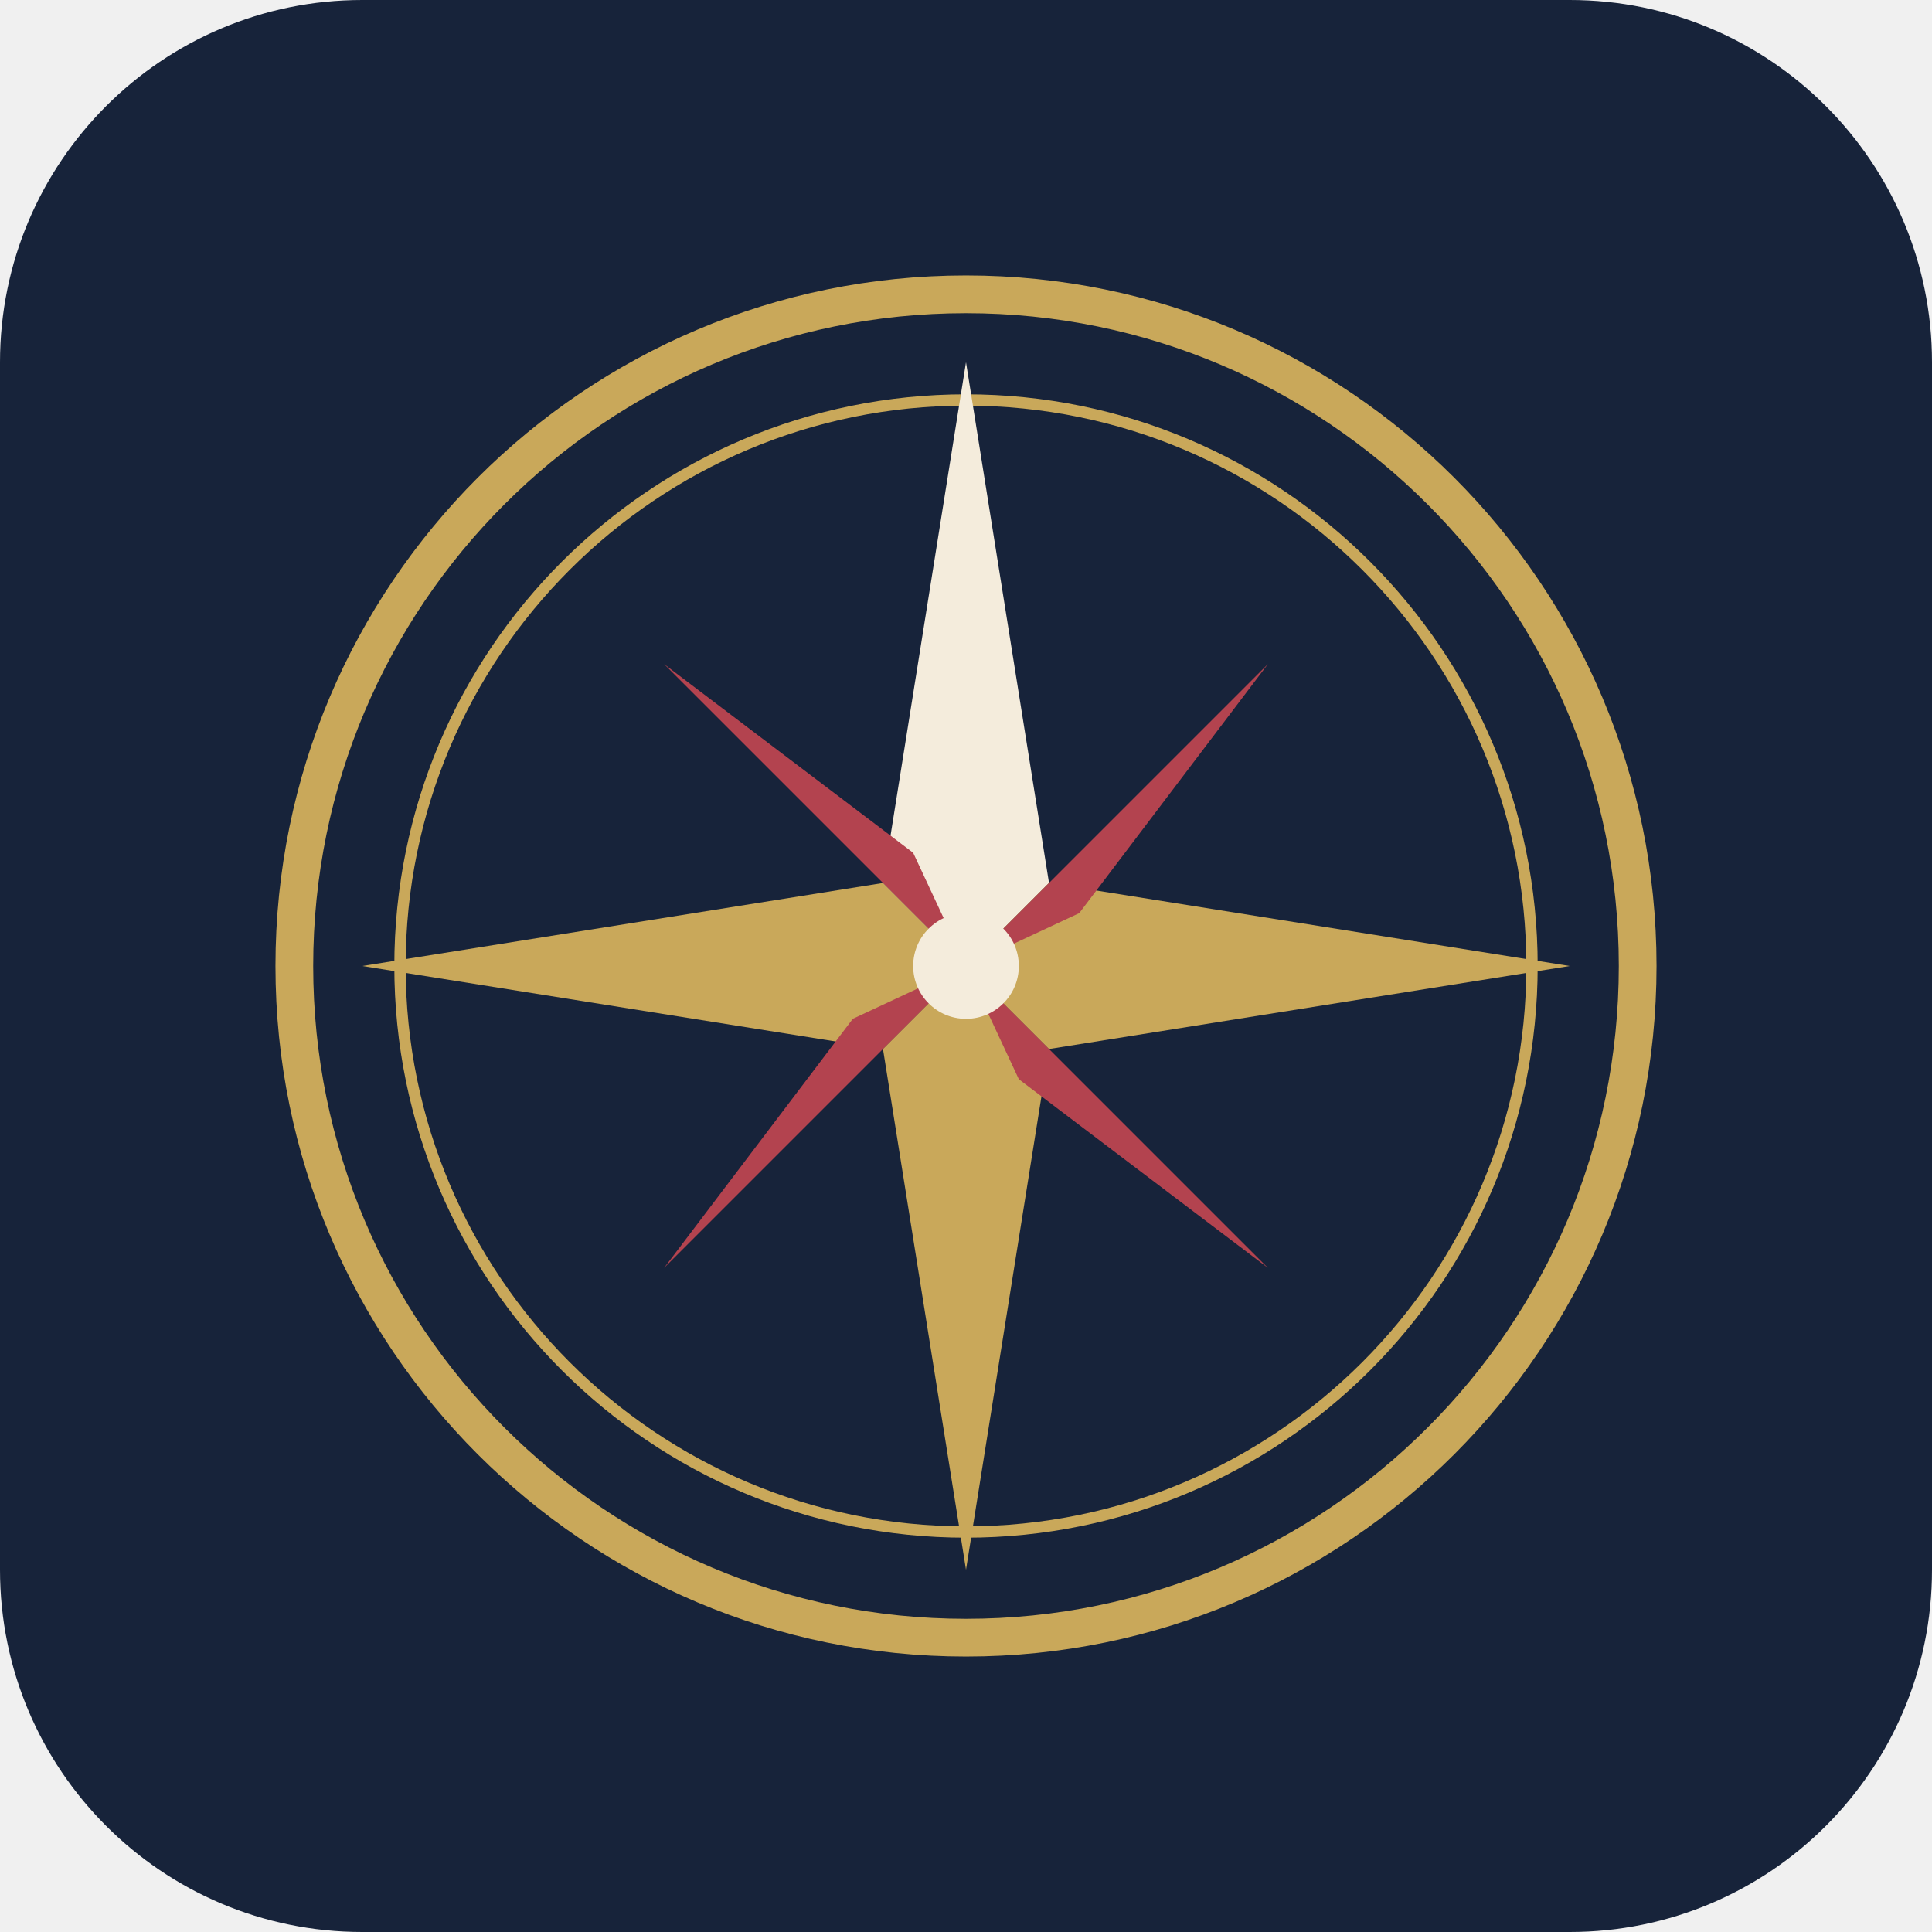
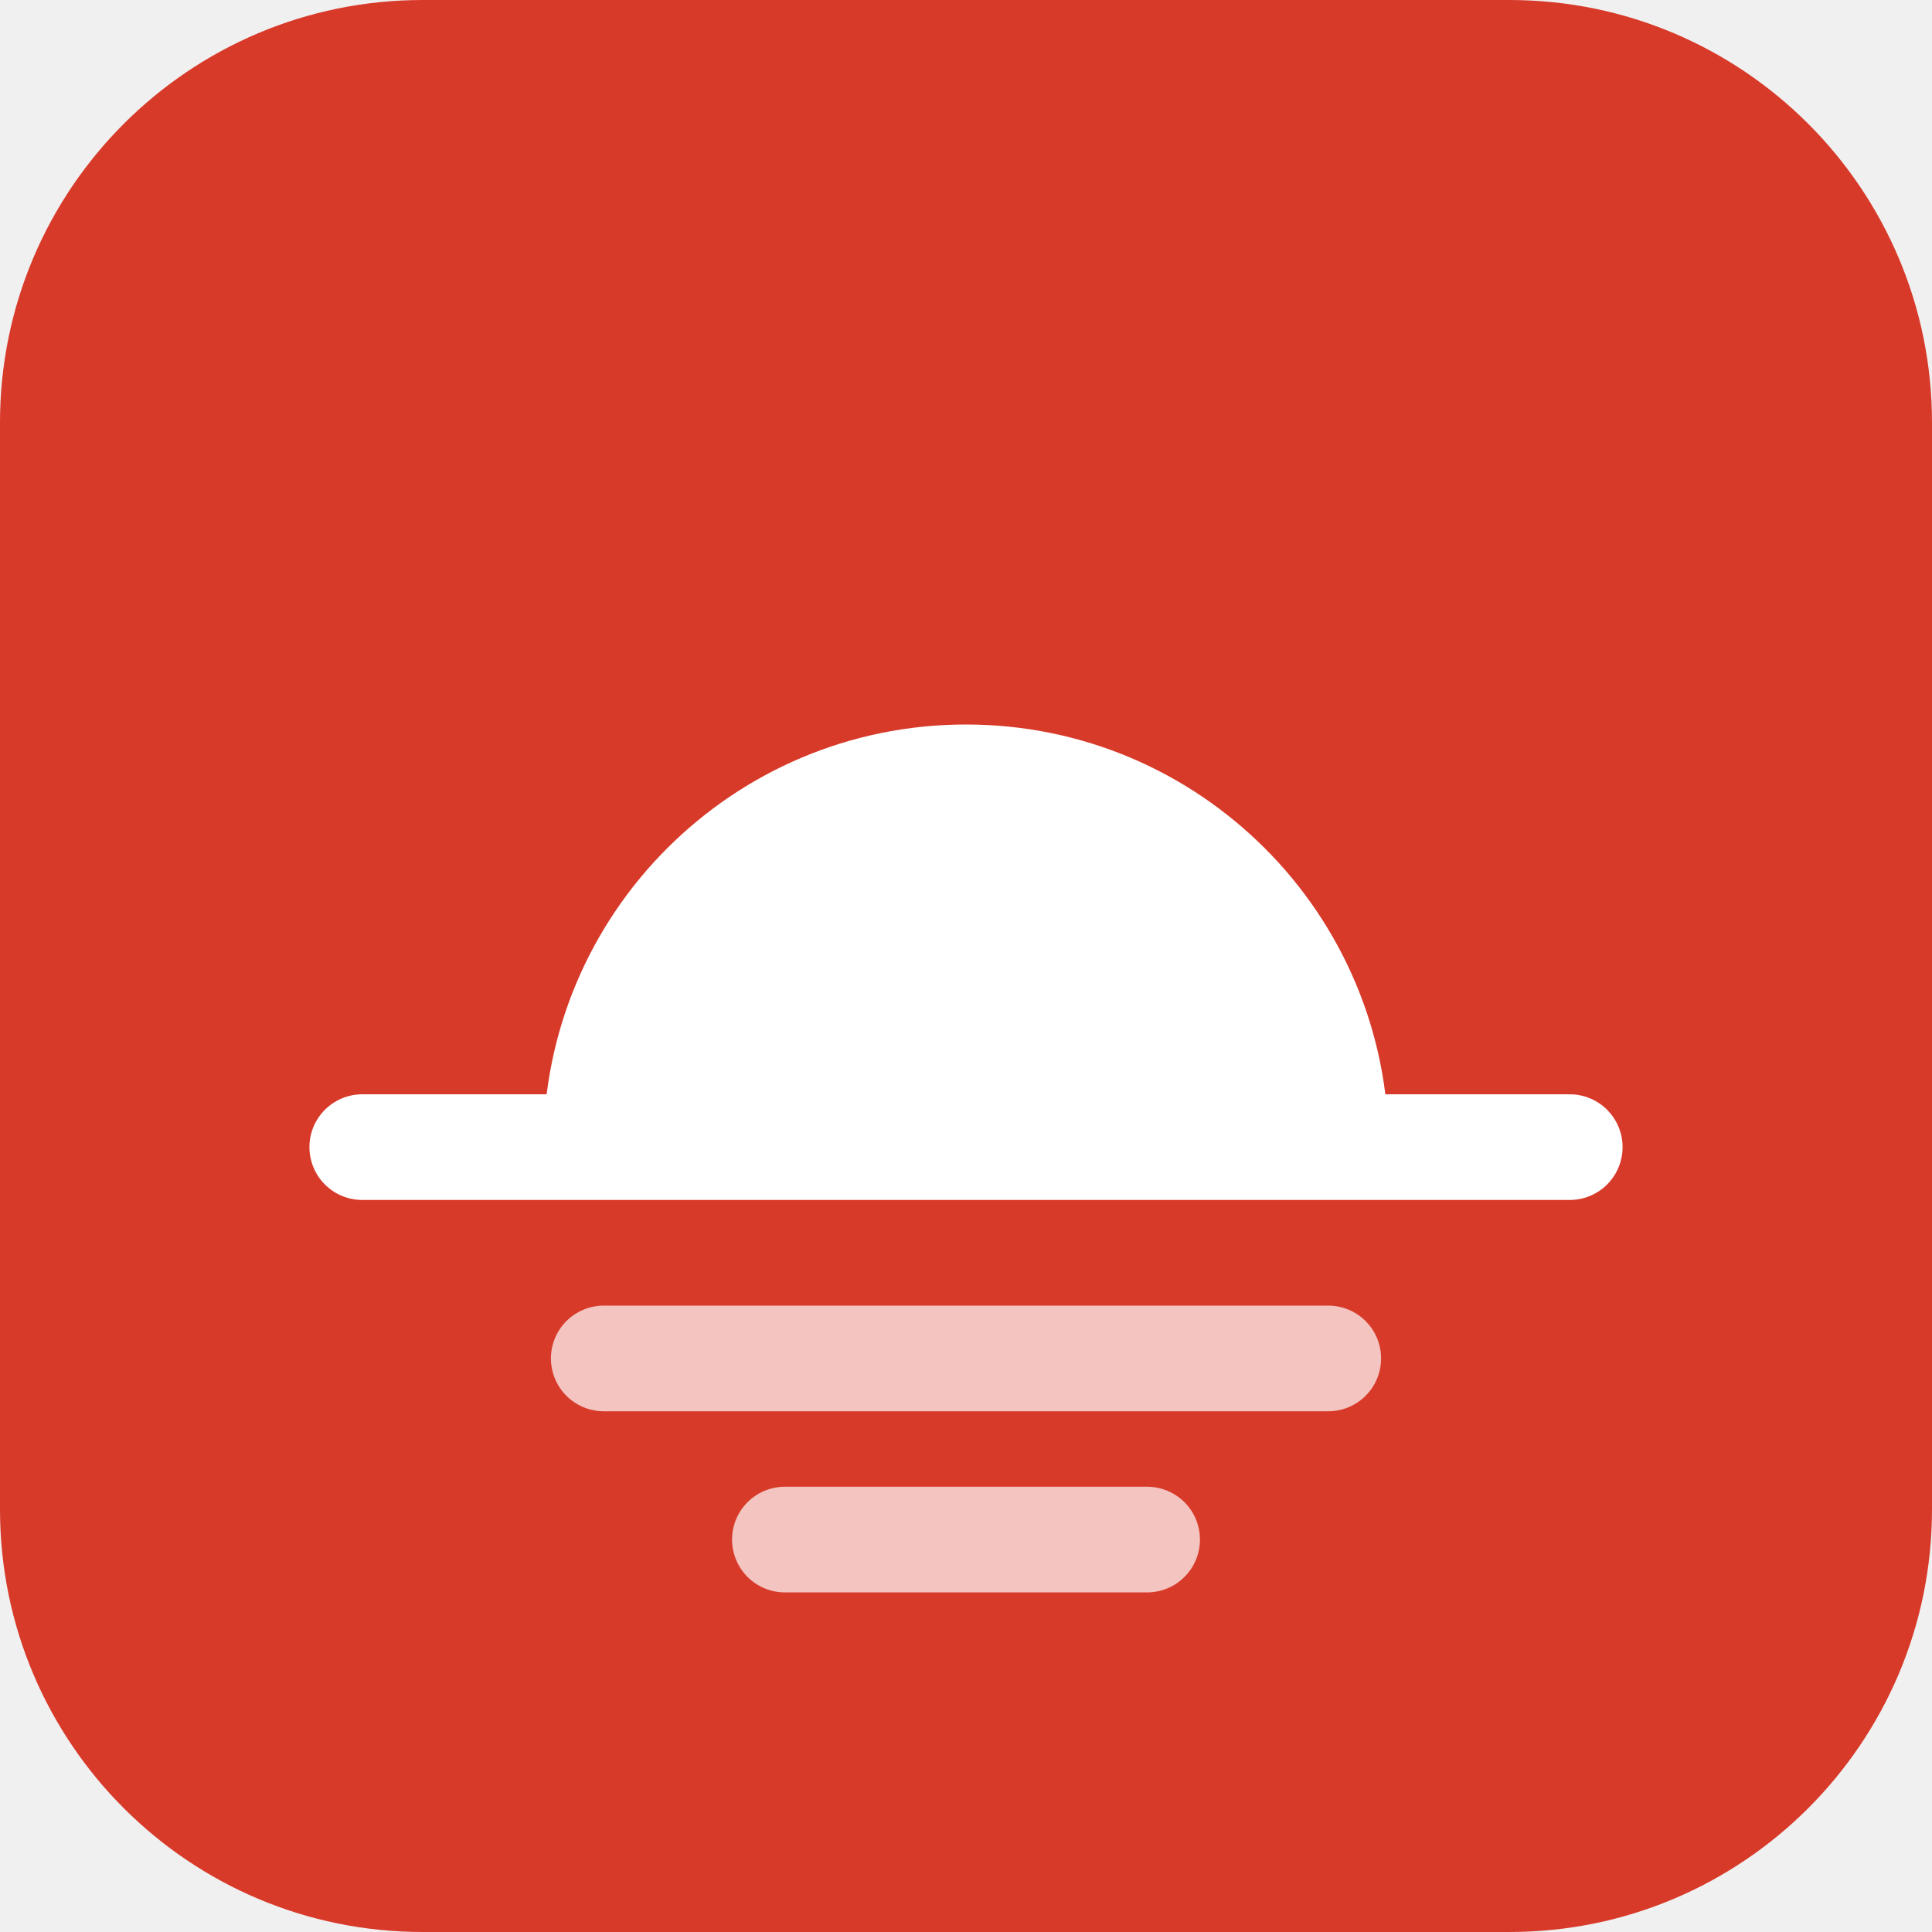
<svg xmlns="http://www.w3.org/2000/svg" viewBox="0 0 512 512">
-   <rect width="512" height="512" rx="96" fill="#17233a" />
-   <g transform="translate(256 256)">
-     <circle r="178" fill="none" stroke="#c9a85a" stroke-width="10" />
-     <circle r="150" fill="none" stroke="#c9a85a" stroke-width="3" />
-     <path d="M0-160 22-22 0 0-22-22Z" fill="#f4ecdc" />
-     <path d="M0 160-22 22 0 0 22 22Z" fill="#c9a85a" />
-     <path d="M-160 0-22 22 0 0-22-22Z" fill="#c9a85a" />
-     <path d="M160 0 22-22 0 0 22 22Z" fill="#c9a85a" />
-     <path d="M0 0 80-80 30-14Z M0 0-80 80-30 14Z M0 0-80-80-14-30Z M0 0 80 80 14 30Z" fill="#b3434f" />
-     <circle r="14" fill="#f4ecdc" />
-   </g>
+   <rect width="512" height="512" rx="112" fill="#d83a2a" />
+   <path d="M144 304a112 112 0 0 1 224 0" fill="#fff" />
+   <path d="M96 304h320" stroke="#fff" stroke-width="28" stroke-linecap="round" />
+   <path d="M160 360h192M208 408h96" stroke="#fff" stroke-width="28" stroke-linecap="round" opacity=".7" />
</svg>
